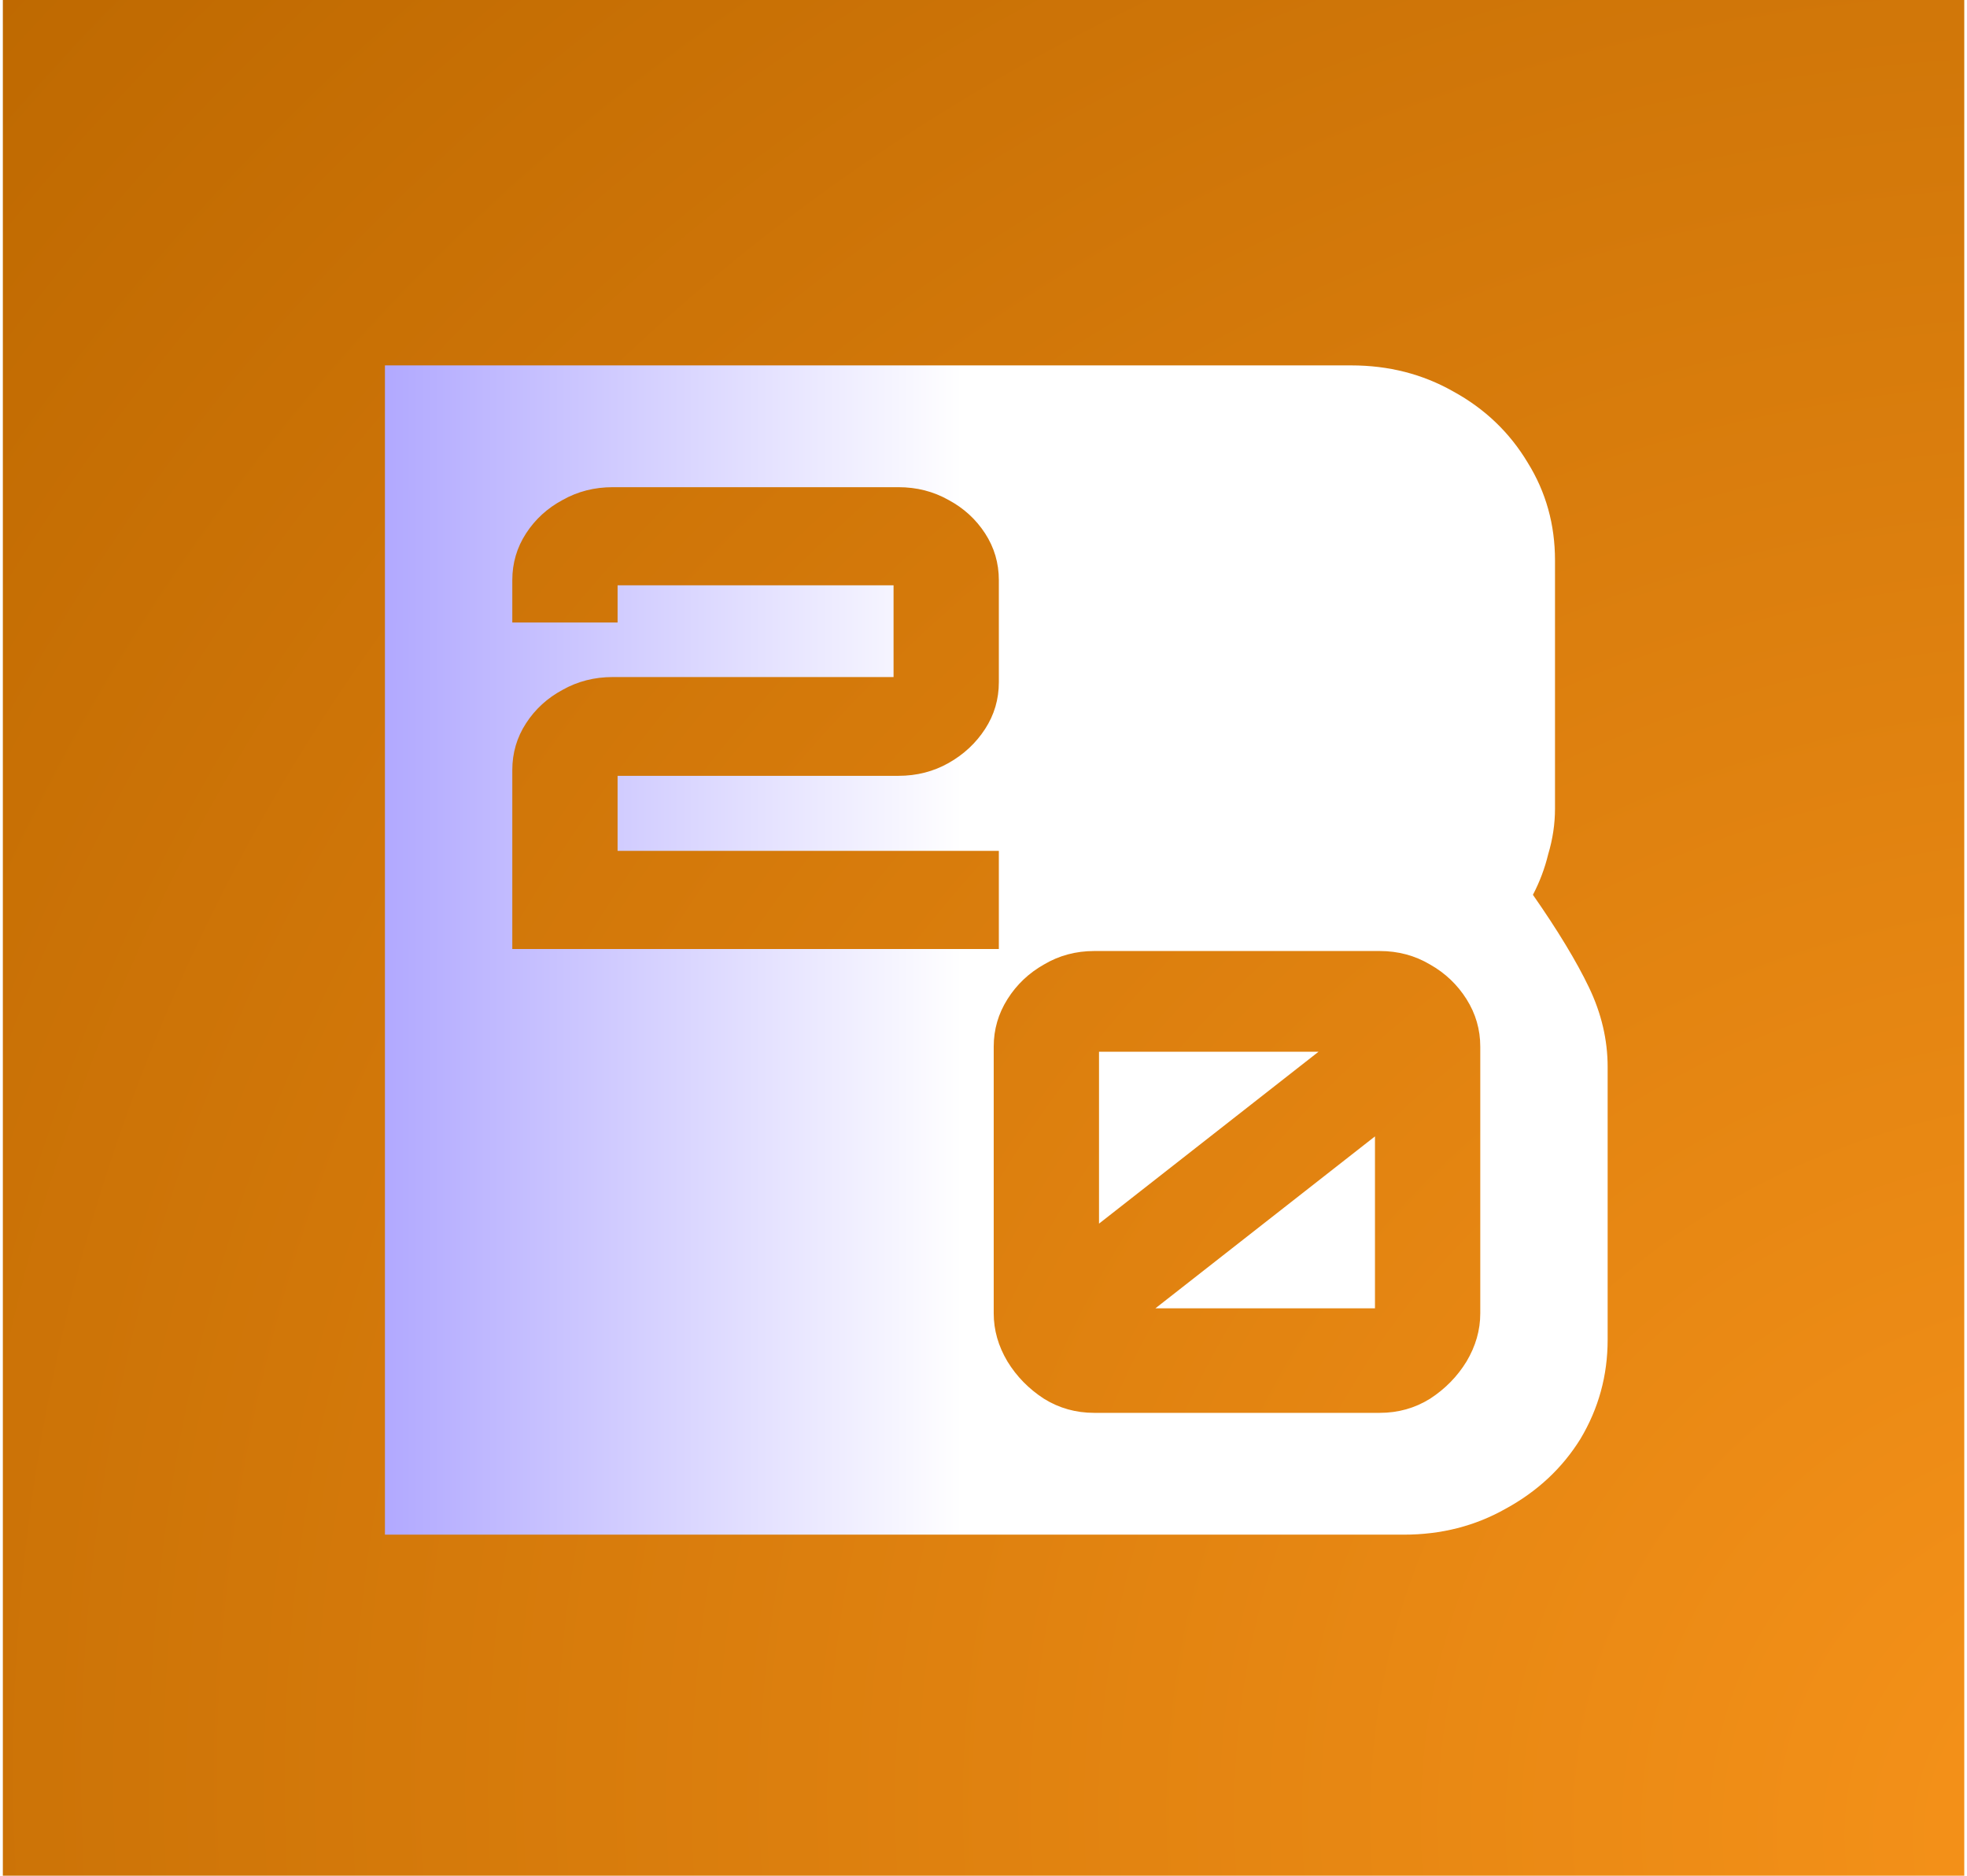
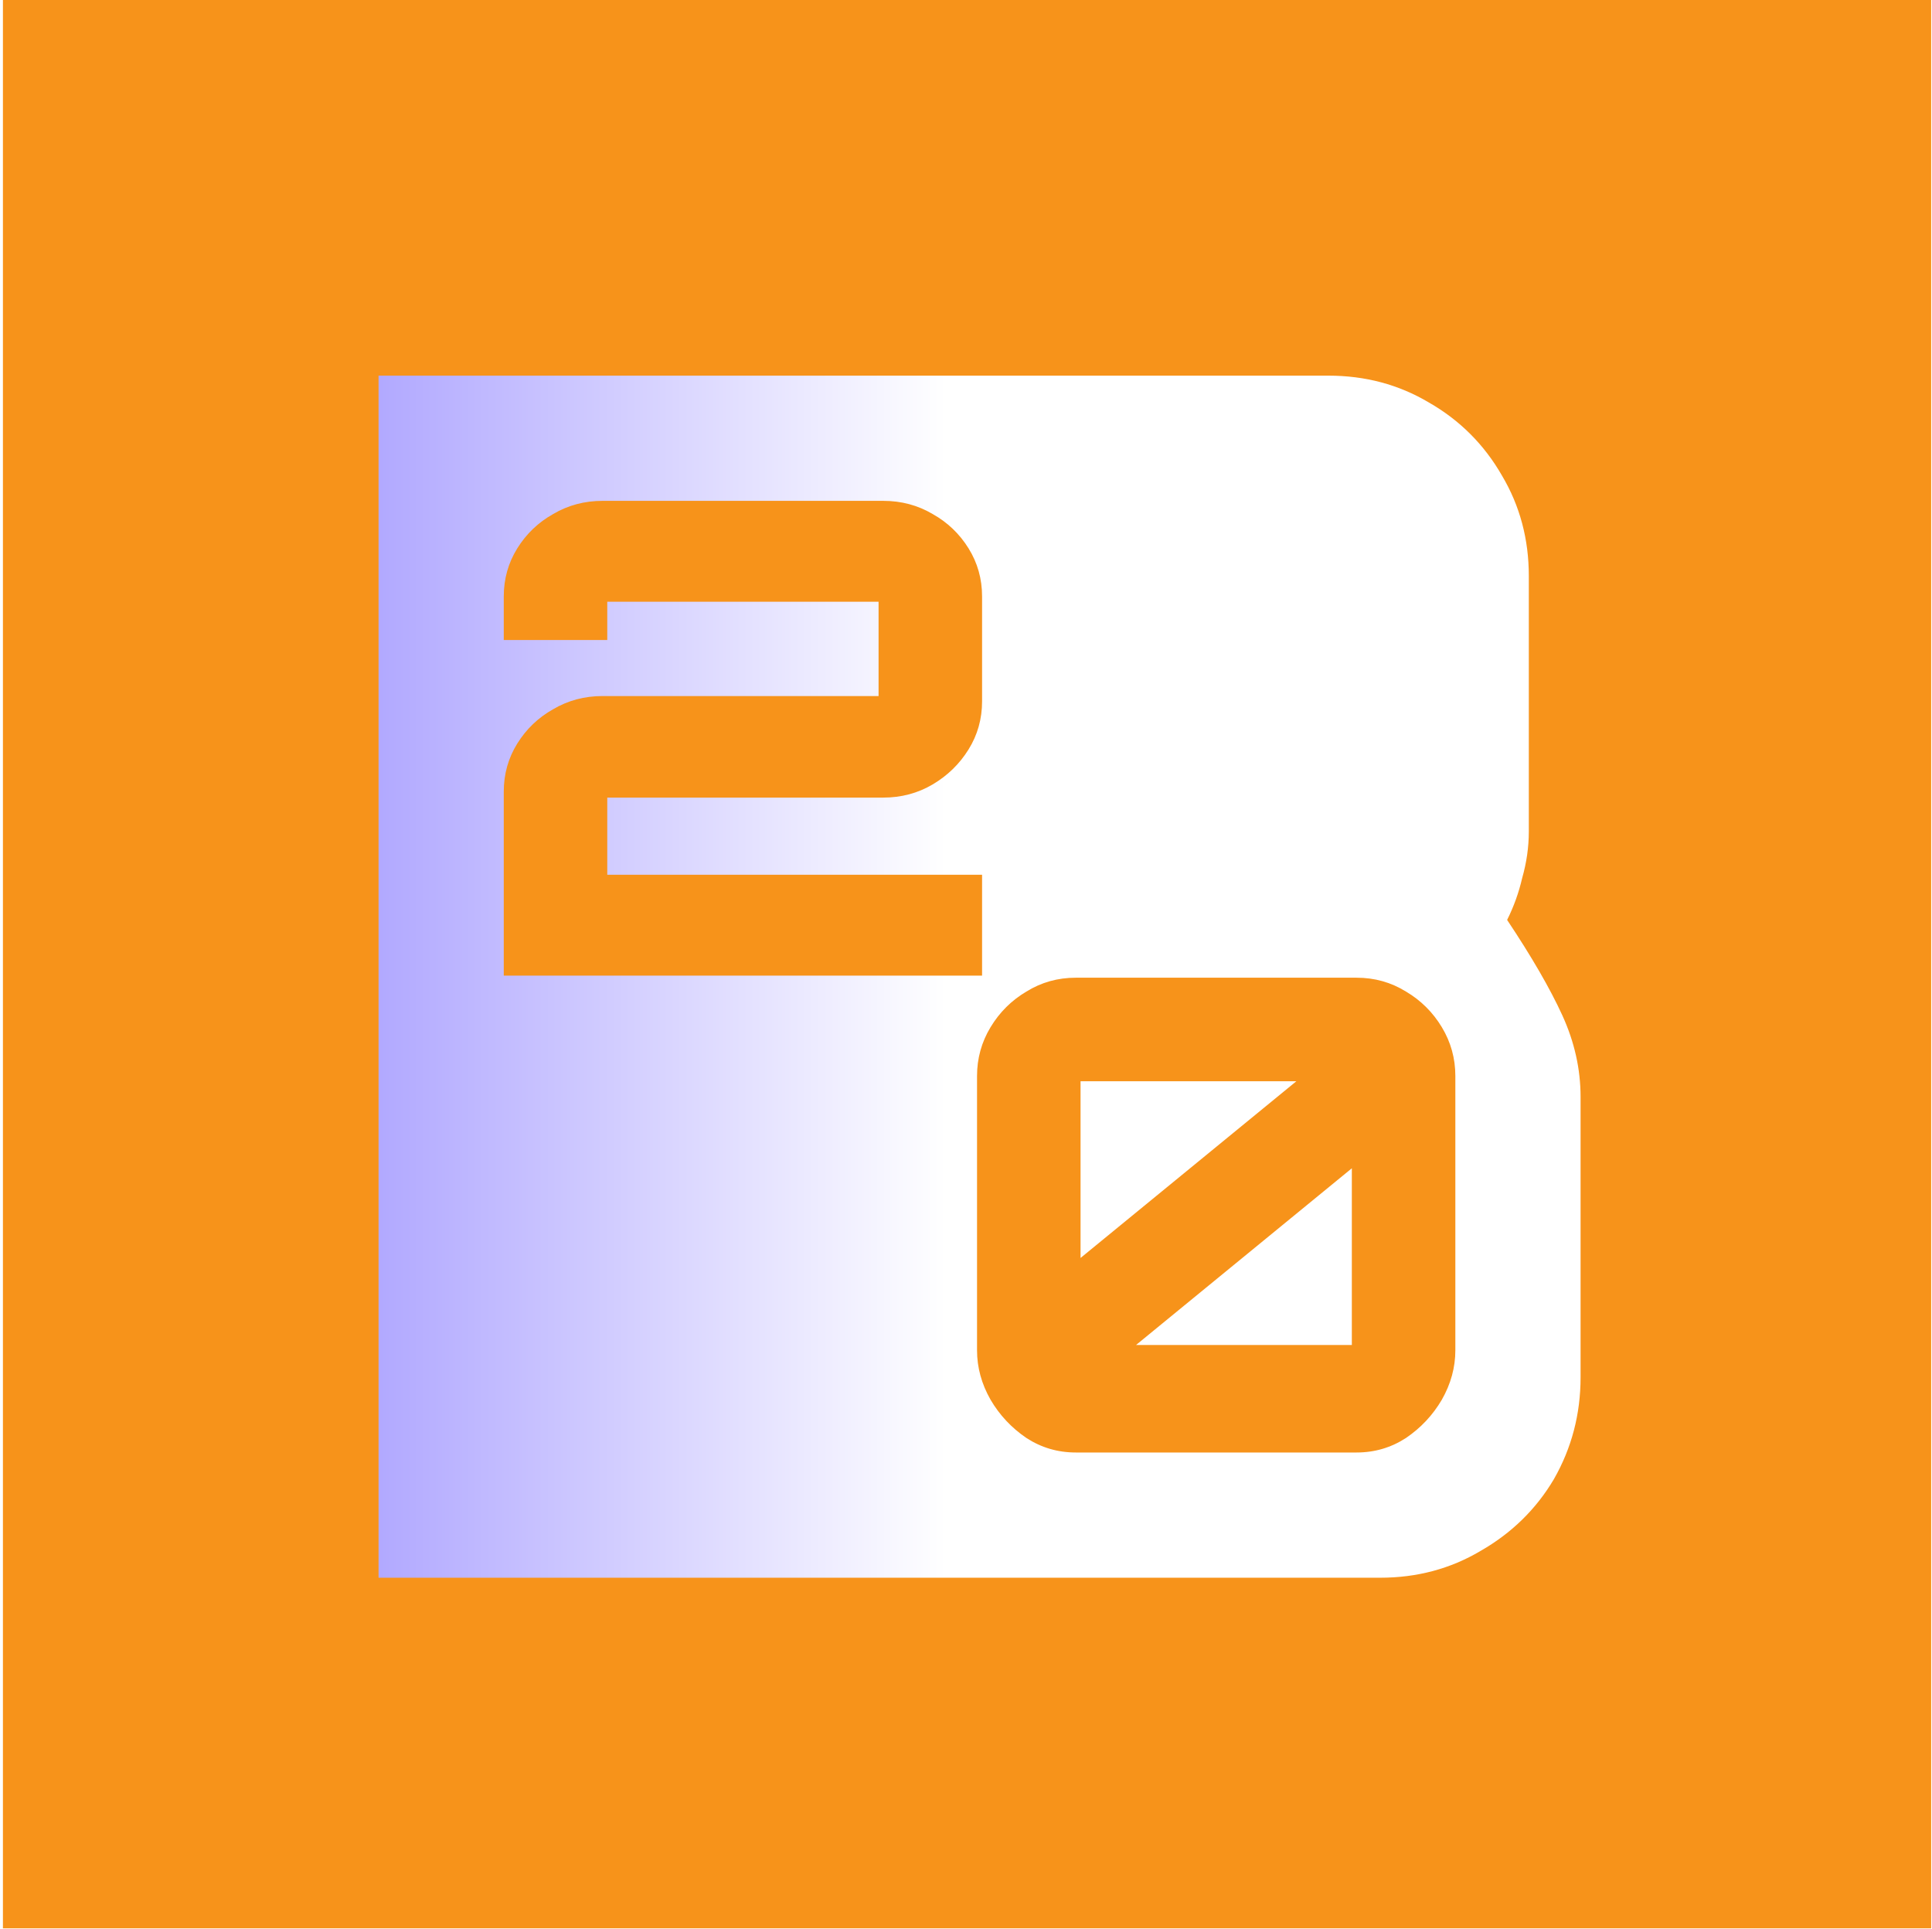
- <svg xmlns="http://www.w3.org/2000/svg" width="537" height="512" viewBox="0 0 537 512" fill="none">
-   <rect x="0.777" width="535.476" height="512" fill="url(#paint0_radial_20043142_123117)" />
-   <path fill-rule="evenodd" clip-rule="evenodd" d="M105.091 99.74V418.909H383.26C393.46 418.909 402.732 416.545 411.077 411.816C419.731 407.088 426.531 400.734 431.476 392.755C436.421 384.48 438.894 375.467 438.894 365.714V291.242C438.894 283.853 437.194 276.613 433.794 269.52C430.394 262.428 425.295 254.005 418.495 244.253C420.349 240.706 421.74 237.012 422.667 233.171C423.904 229.033 424.522 224.896 424.522 220.758V152.935C424.522 143.183 422.049 134.317 417.104 126.338C412.159 118.063 405.359 111.561 396.705 106.833C388.36 102.104 379.088 99.74 368.888 99.74H105.091ZM139.86 259.047V210.198C139.86 205.529 141.112 201.269 143.617 197.417C146.122 193.565 149.442 190.53 153.575 188.312C157.708 185.978 162.28 184.811 167.29 184.811H243.944V159.773H168.605V169.928H139.86V158.373C139.86 153.704 141.112 149.443 143.617 145.591C146.122 141.739 149.442 138.705 153.575 136.487C157.708 134.152 162.28 132.985 167.29 132.985H245.26C250.27 132.985 254.841 134.152 258.975 136.487C263.108 138.705 266.427 141.739 268.932 145.591C271.437 149.443 272.69 153.704 272.69 158.373V186.211C272.69 190.88 271.437 195.141 268.932 198.993C266.427 202.845 263.108 205.938 258.975 208.272C254.841 210.607 250.27 211.774 245.26 211.774H168.605V232.259H272.69V259.047H139.86ZM298.72 385.66C293.71 385.66 289.138 384.376 285.005 381.808C280.871 379.123 277.552 375.738 275.047 371.653C272.542 367.451 271.289 363.074 271.289 358.521V285.685C271.289 281.016 272.542 276.698 275.047 272.729C277.552 268.76 280.871 265.609 285.005 263.274C289.138 260.823 293.71 259.597 298.72 259.597H376.689C381.699 259.597 386.271 260.823 390.404 263.274C394.538 265.609 397.857 268.76 400.362 272.729C402.867 276.698 404.12 281.016 404.12 285.685V358.521C404.12 363.074 402.867 367.451 400.362 371.653C397.857 375.738 394.538 379.123 390.404 381.808C386.271 384.376 381.699 385.66 376.689 385.66H298.72ZM315.441 357.121H375.374V310.197L315.441 357.121ZM300.035 334.009L359.968 287.086H300.035V334.009Z" fill="url(#paint1_linear_20043142_123117)" />
+ <svg xmlns="http://www.w3.org/2000/svg" width="513" height="512" viewBox="0 0 513 512" fill="none">
+   <rect x="0.777" width="512" height="512" fill="#F7931A" />
+   <path fill-rule="evenodd" clip-rule="evenodd" d="M100.518 99.74V418.909H366.492C376.244 418.909 385.11 416.545 393.089 411.816C401.364 407.088 407.865 400.734 412.594 392.755C417.322 384.48 419.686 375.467 419.686 365.714V291.242C419.686 283.853 418.061 276.613 414.81 269.52C411.559 262.428 406.683 254.005 400.182 244.253C401.955 240.706 403.285 237.012 404.171 233.171C405.353 229.033 405.944 224.896 405.944 220.758V152.935C405.944 143.183 403.58 134.317 398.852 126.338C394.123 118.063 387.622 111.561 379.347 106.833C371.368 102.104 362.502 99.74 352.75 99.74H100.518ZM133.762 259.047V210.198C133.762 205.529 134.96 201.269 137.355 197.417C139.75 193.565 142.924 190.53 146.876 188.312C150.828 185.978 155.199 184.811 159.99 184.811H233.284V159.773H161.247V169.928H133.762V158.373C133.762 153.704 134.96 149.443 137.355 145.591C139.75 141.739 142.924 138.705 146.876 136.487C150.828 134.152 155.199 132.985 159.99 132.985H234.541C239.332 132.985 243.703 134.152 247.655 136.487C251.607 138.705 254.781 141.739 257.176 145.591C259.571 149.443 260.769 153.704 260.769 158.373V186.211C260.769 190.88 259.571 195.141 257.176 198.993C254.781 202.845 251.607 205.938 247.655 208.272C243.703 210.607 239.332 211.774 234.541 211.774H161.247V232.259H260.769V259.047H133.762ZM285.657 385.66C280.867 385.66 276.496 384.376 272.544 381.808C268.592 379.123 265.418 375.738 263.023 371.653C260.627 367.451 259.43 363.074 259.43 358.521V285.685C259.43 281.016 260.627 276.698 263.023 272.729C265.418 268.76 268.592 265.609 272.544 263.274C276.496 260.823 280.867 259.597 285.657 259.597H360.209C364.999 259.597 369.371 260.823 373.323 263.274C377.275 265.609 380.448 268.76 382.844 272.729C385.239 276.698 386.436 281.016 386.436 285.685V358.521C386.436 363.074 385.239 367.451 382.844 371.653C380.448 375.738 377.275 379.123 373.323 381.808C369.371 384.376 364.999 385.66 360.209 385.66H285.657ZM301.646 357.121H358.951V310.197L301.646 357.121ZM286.915 334.009L344.221 287.086H286.915V334.009Z" fill="url(#paint0_linear_20043142_123117)" />
  <defs>
-     <radialGradient id="paint0_radial_20043142_123117" cx="0" cy="0" r="1" gradientUnits="userSpaceOnUse" gradientTransform="translate(583.464 513.083) rotate(-138.07) scale(803.753 768.427)">
-       <stop stop-color="#F7931A" />
-       <stop offset="1" stop-color="#BD6800" />
-     </radialGradient>
-     <linearGradient id="paint1_linear_20043142_123117" x1="4.73" y1="225.482" x2="1036.96" y2="225.482" gradientUnits="userSpaceOnUse">
+     <linearGradient id="paint0_linear_20043142_123117" x1="4.557" y1="225.482" x2="991.533" y2="225.482" gradientUnits="userSpaceOnUse">
      <stop stop-color="#8072FF" />
      <stop offset="0.25" stop-color="white" />
    </linearGradient>
  </defs>
</svg>
